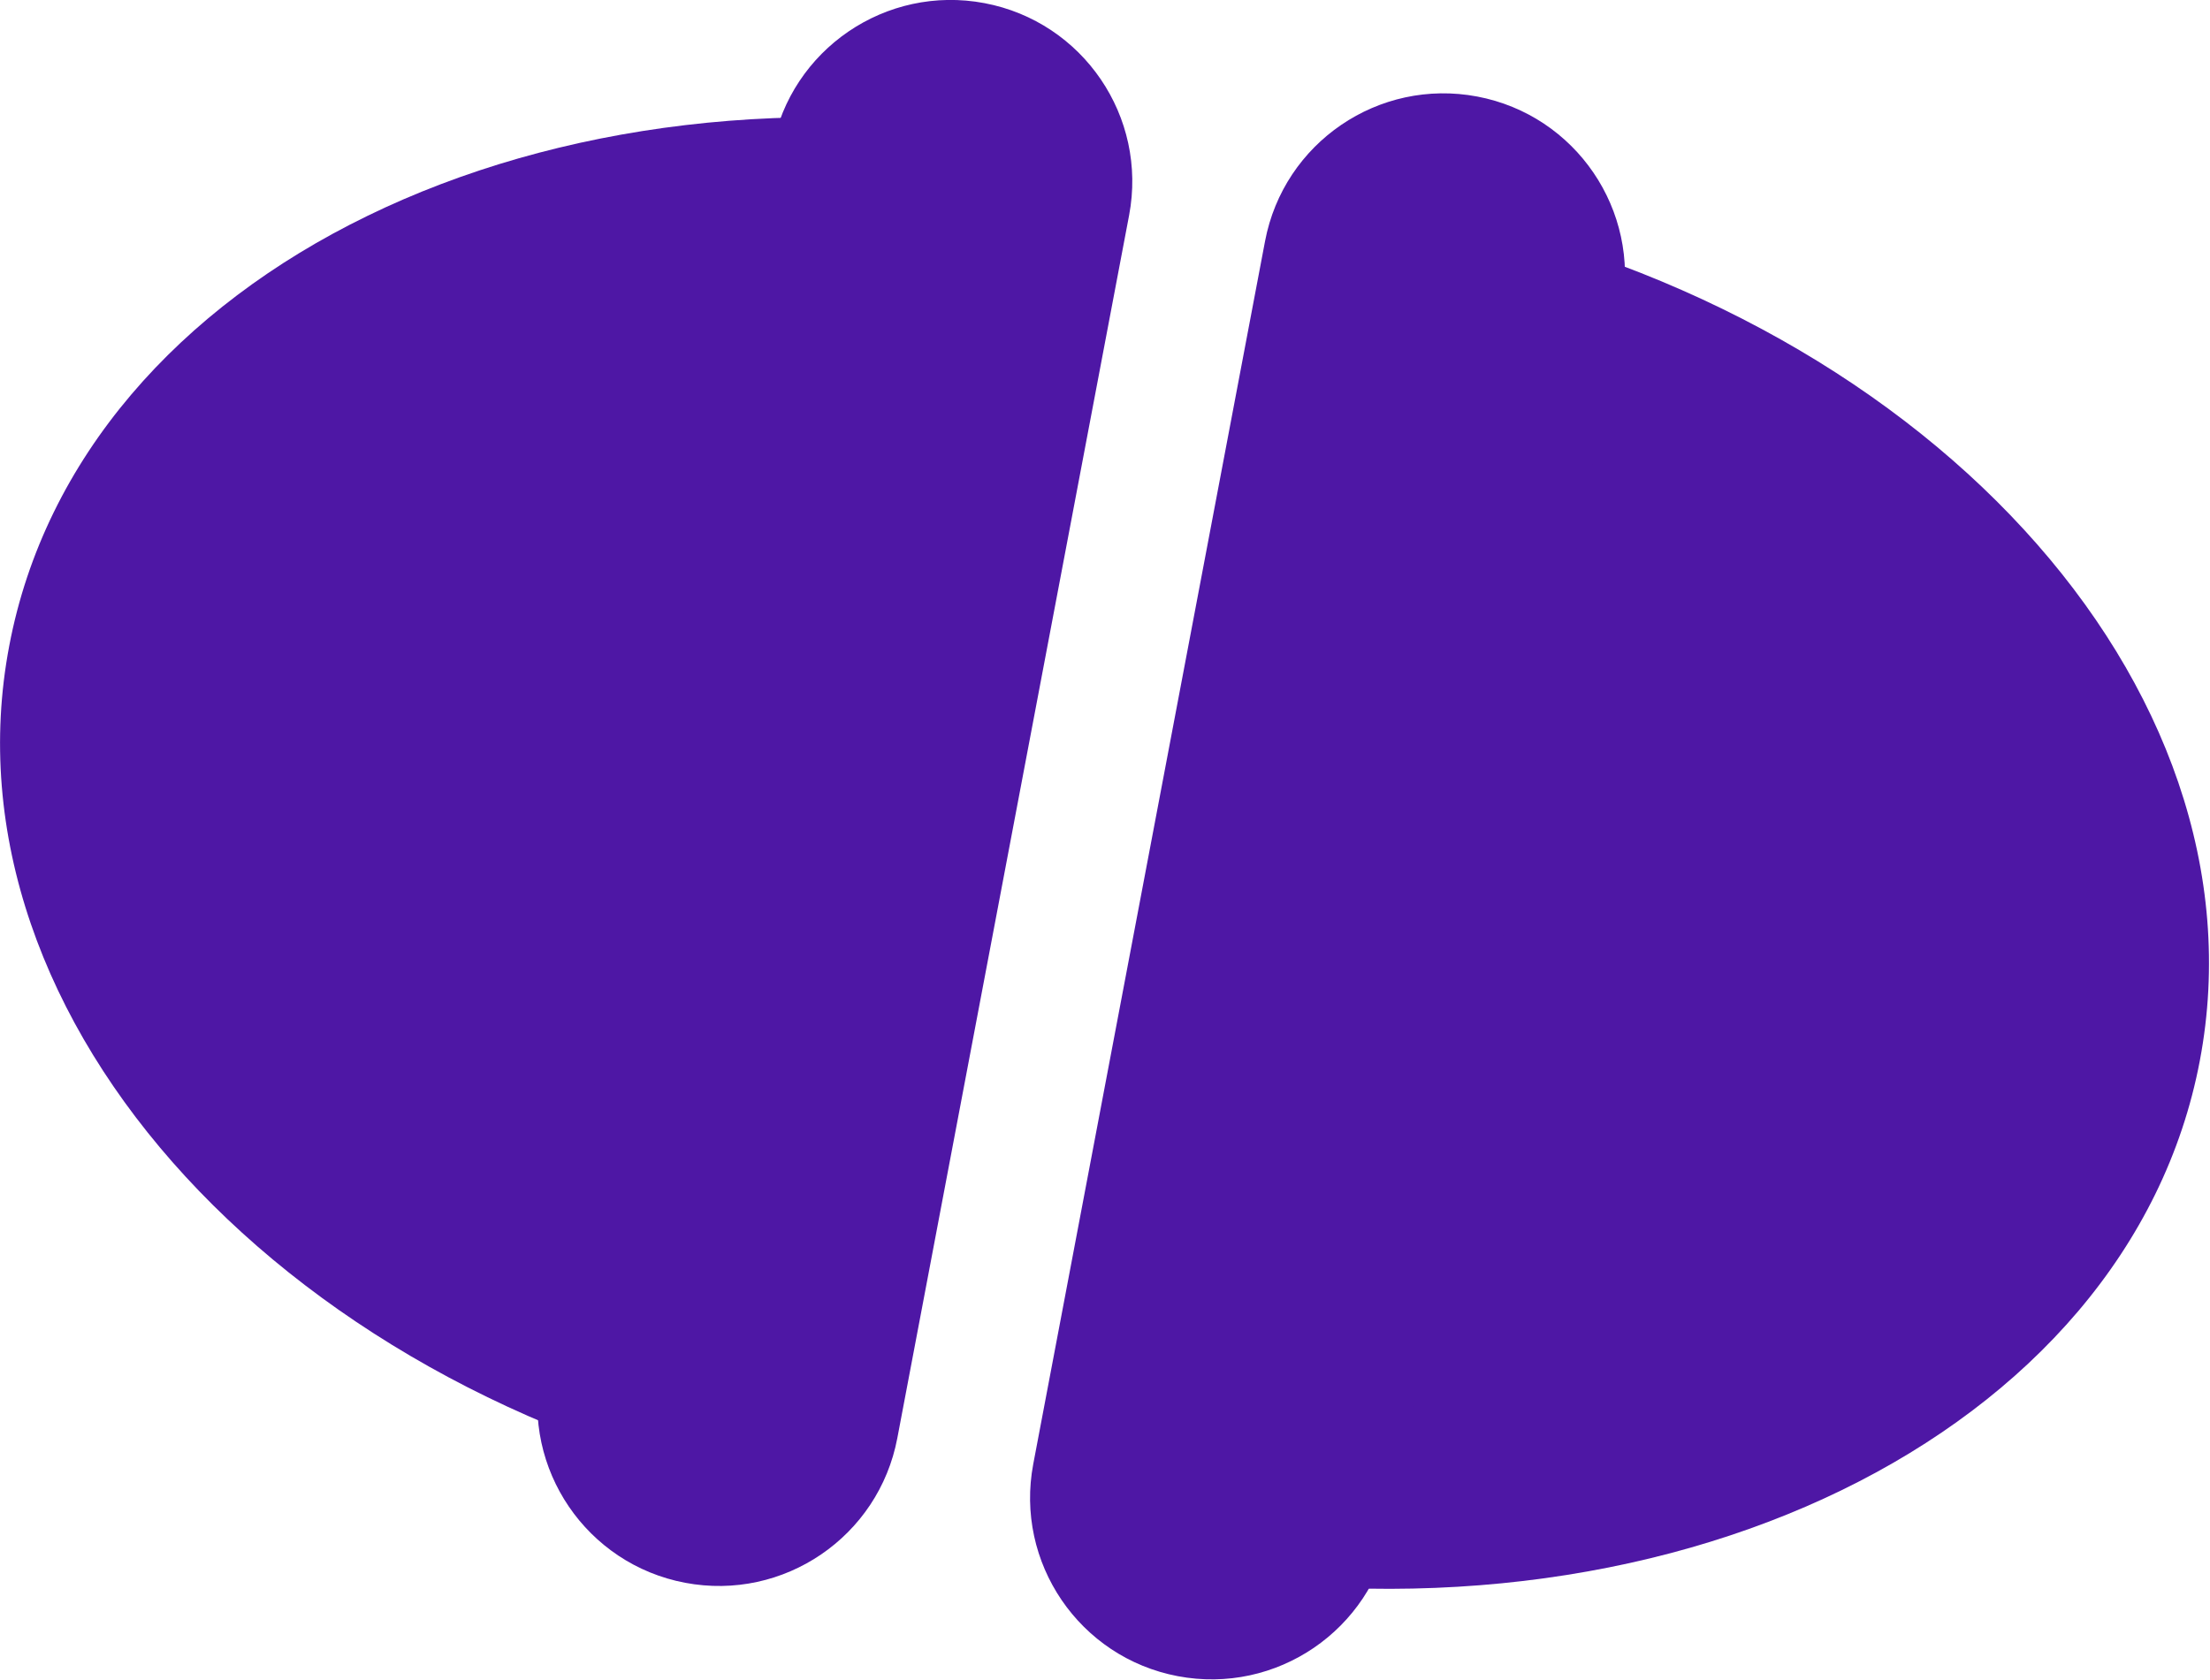
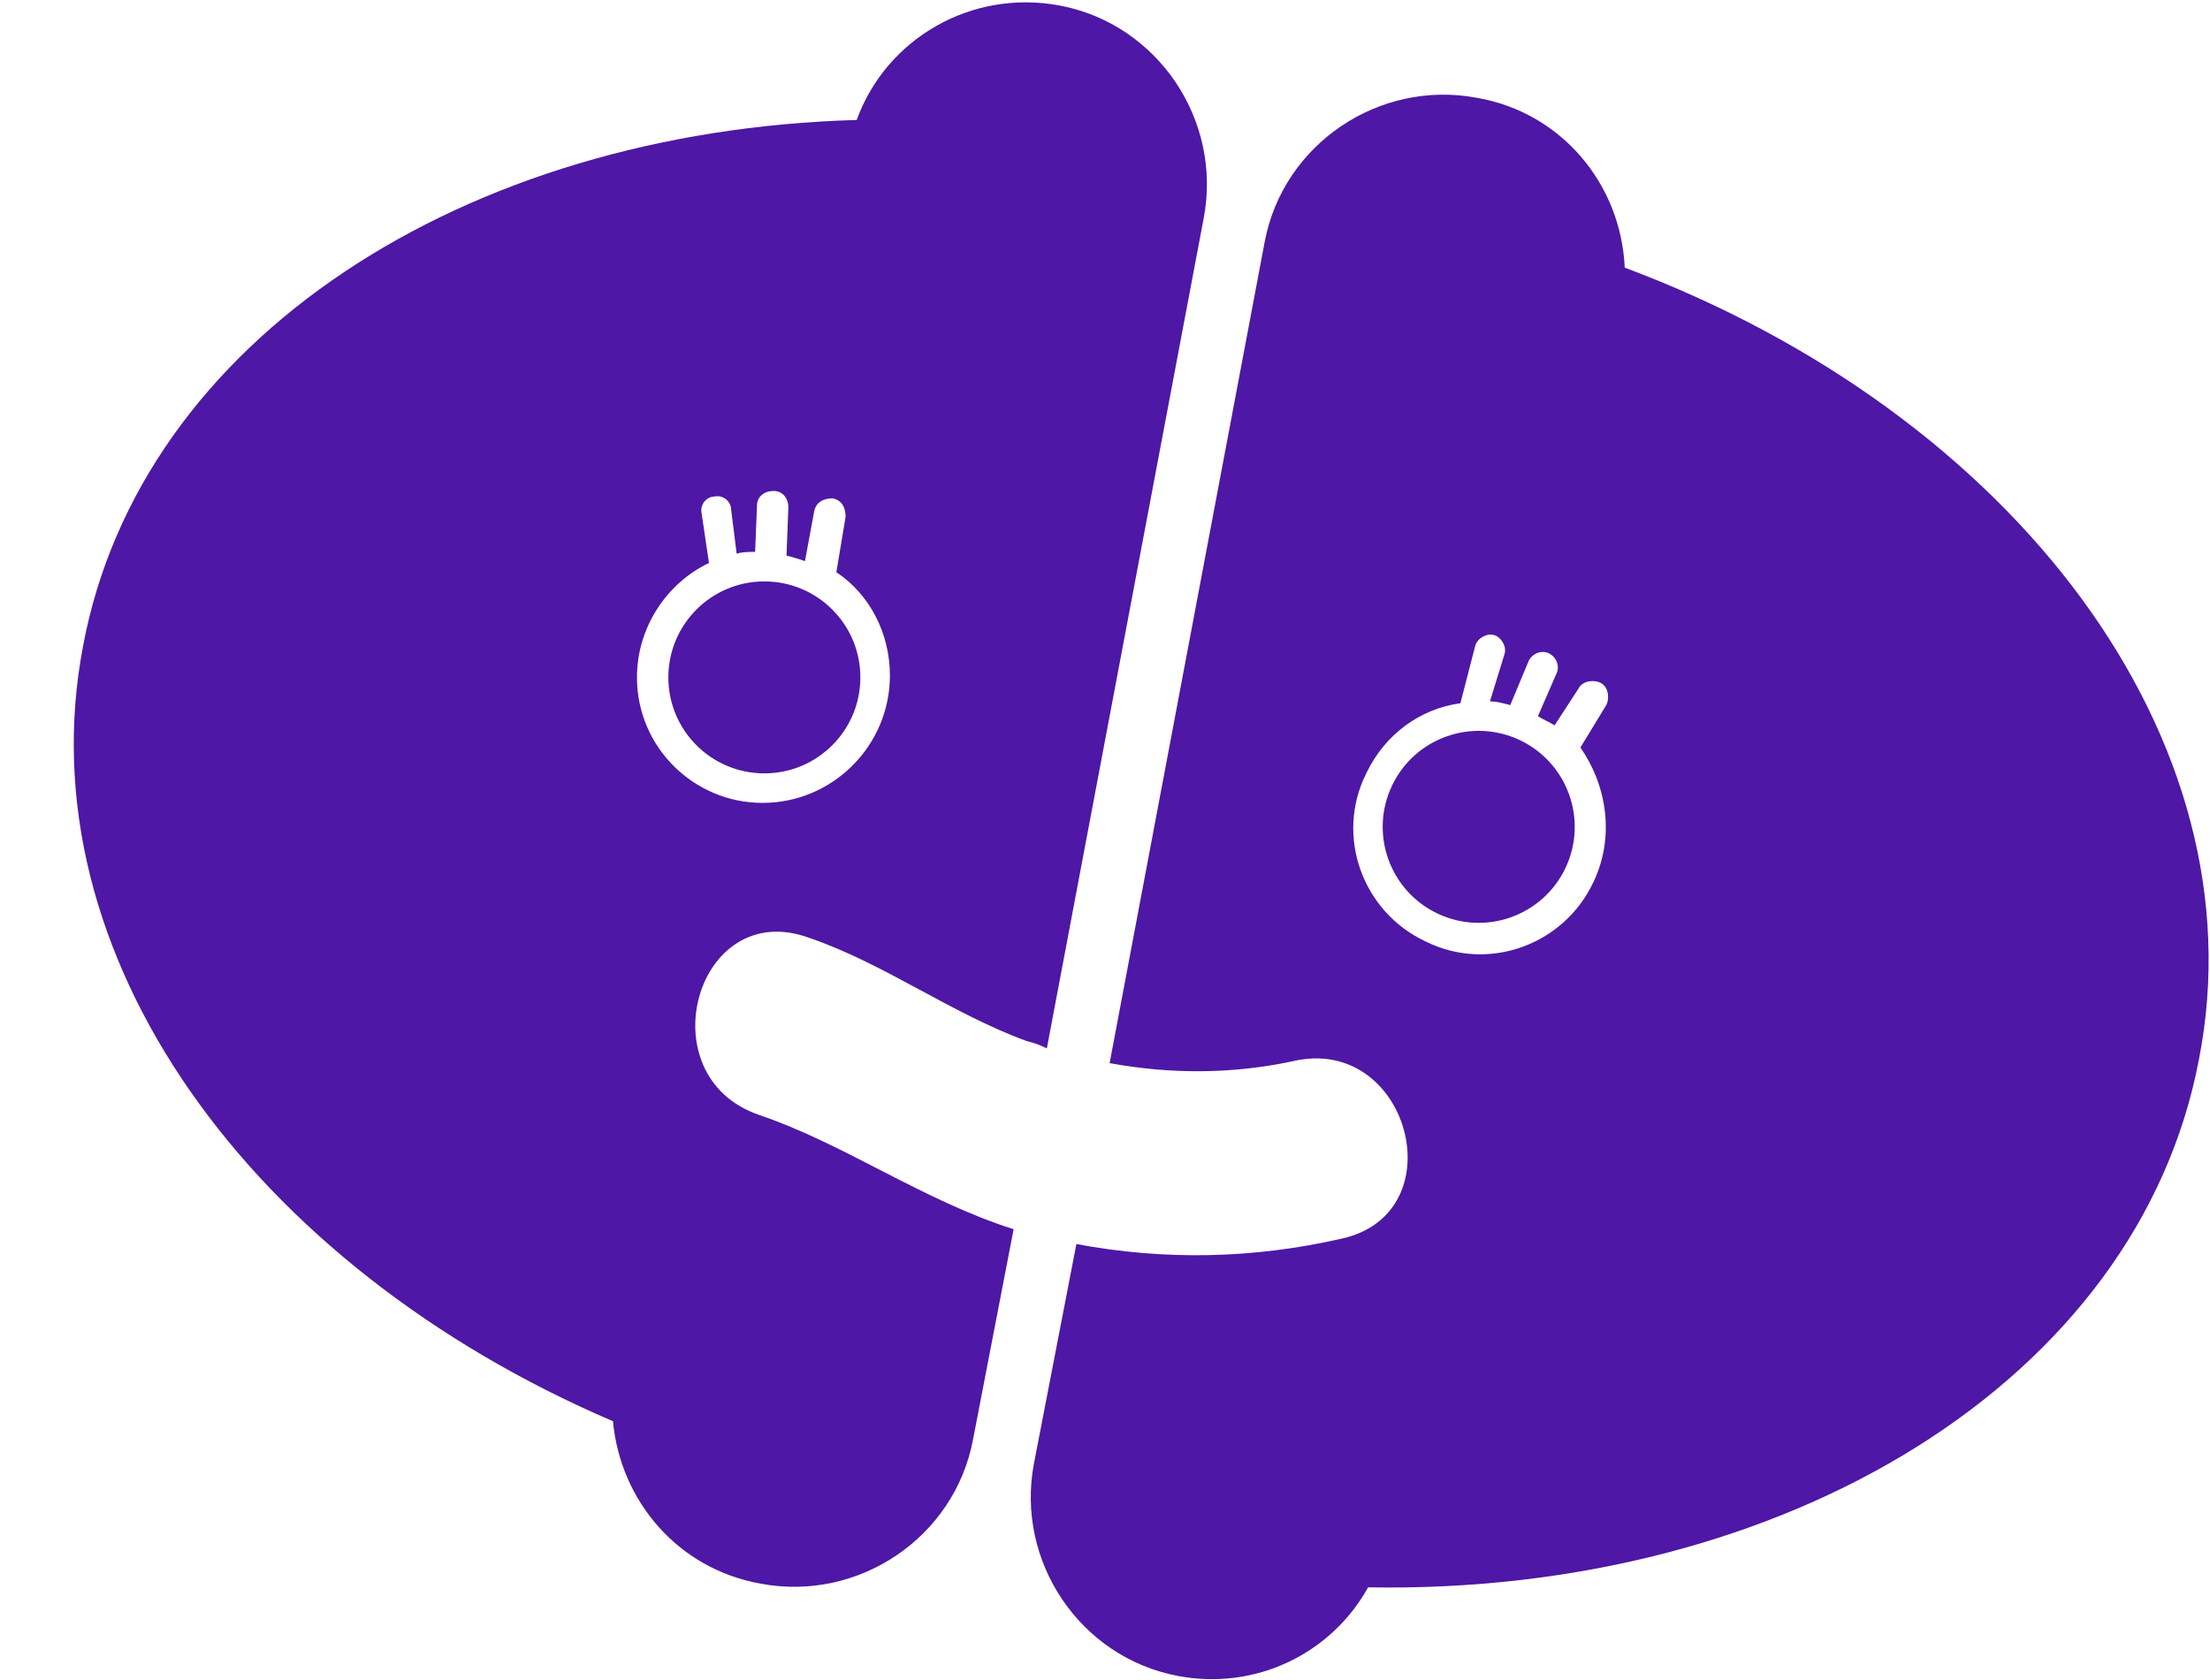
- <svg xmlns="http://www.w3.org/2000/svg" width="119.72" height="91" viewBox="0 0 119.72 91">
-   <defs>
-     <style>.b26f1850-717a-4916-9138-33e9f995dc47{fill:#4e17a5;}</style>
-   </defs>
-   <g id="01852879-7eed-4ed5-97bd-ffb55b62639c" data-name="圖層 2">
-     <g id="69737e64-47f8-4246-b408-5a36f68d7e1b" data-name="圖層 1">
-       <path class="b26f1850-717a-4916-9138-33e9f995dc47" d="M.5,35C-3.36,55.31,15.67,76,43,81.16L56.94,7.53C29.62,2.36,4.35,14.64.5,35Z" />
-       <path class="b26f1850-717a-4916-9138-33e9f995dc47" d="M76.73,11.28l-14,73.63c27.32,5.18,52.59-7.11,56.44-27.44S104.05,16.46,76.73,11.28Z" />
-       <rect class="b26f1850-717a-4916-9138-33e9f995dc47" x="35.39" y="-0.59" width="19.67" height="87.12" rx="9.84" ry="9.84" transform="translate(8.79 -7.67) rotate(10.73)" />
-       <rect class="b26f1850-717a-4916-9138-33e9f995dc47" x="62.08" y="4.47" width="19.67" height="87.12" rx="9.84" ry="9.84" transform="translate(10.2 -12.55) rotate(10.73)" />
-     </g>
+ <svg xmlns="http://www.w3.org/2000/svg" version="1.1" id="圖層_1" x="0px" y="0px" viewBox="0 0 119.7 91" style="enable-background:new 0 0 119.7 91;" xml:space="preserve">
+   <style type="text/css">
+ 	.st0{fill:#4E17A5;}
+ </style>
+   <g>
+     <ellipse transform="matrix(0.4302 -0.9027 0.9027 0.4302 5.1917 97.8311)" class="st0" cx="80.1" cy="44.8" rx="5.2" ry="5.2" />
+     <path class="st0" d="M88,14.5c-0.2-4.5-3.4-8.4-8-9.2c-5.3-1-10.5,2.5-11.5,7.8l-8.4,44.5c3.3,0.6,6.6,0.6,9.9-0.1   c6.3-1.5,8.9,8.2,2.7,9.6c-4.8,1.1-9.6,1.2-14.4,0.3L56,79.3c-1,5.3,2.5,10.5,7.8,11.5c4.2,0.8,8.3-1.2,10.3-4.8   c22.6,0.4,41.7-11.2,45-28.6C122.5,40.1,109.1,22.4,88,14.5z M86.3,47.8c-1.6,3.4-5.7,4.9-9.1,3.2c-3.4-1.6-4.9-5.7-3.2-9.1   c1-2.1,2.9-3.5,5.1-3.8l0.8-3.1c0.1-0.4,0.6-0.7,1-0.6c0.4,0.1,0.7,0.6,0.6,1L80.7,38c0.4,0,0.7,0.1,1.1,0.2l1-2.4   c0.2-0.4,0.7-0.6,1.1-0.4c0.4,0.2,0.6,0.7,0.4,1.1l-1,2.3c0.3,0.2,0.6,0.3,0.9,0.5l1.3-2c0.2-0.4,0.8-0.5,1.2-0.3   c0.4,0.2,0.5,0.8,0.3,1.2l-1.4,2.3c0,0,0,0,0,0C87,42.5,87.5,45.3,86.3,47.8z" />
+   </g>
+   <g>
+     <circle class="st0" cx="41.4" cy="36.7" r="5.2" />
+     <path class="st0" d="M41.1,60.4c-6.1-2.1-3.4-11.8,2.7-9.6c4.1,1.4,7.7,4.1,11.8,5.6c0.4,0.1,0.7,0.2,1.1,0.4l8.5-45   c1-5.3-2.5-10.5-7.8-11.5c-4.8-0.9-9.4,1.8-11,6.2C25.1,7.1,7.6,18.4,4.5,35c-3.2,16.7,9.1,33.6,28.7,42c0.4,4.3,3.5,8,8,8.8   c5.3,1,10.5-2.5,11.5-7.8l2.2-11.4C49.9,65,45.8,62,41.1,60.4z M34.5,36.7c0-2.7,1.6-5.1,3.9-6.2c0,0,0,0,0,0L38,27.8   c-0.1-0.5,0.3-0.9,0.7-0.9c0.5-0.1,0.9,0.3,0.9,0.7l0.3,2.4c0.3-0.1,0.7-0.1,1-0.1l0.1-2.5c0-0.5,0.4-0.8,0.9-0.8   c0.5,0,0.8,0.4,0.8,0.9l-0.1,2.6c0.4,0.1,0.7,0.2,1,0.3l0.5-2.7c0.1-0.5,0.5-0.7,1-0.7c0.5,0.1,0.7,0.5,0.7,1L45.3,31   c1.8,1.2,2.9,3.3,2.9,5.6c0,3.8-3.1,6.9-6.9,6.9C37.6,43.5,34.5,40.5,34.5,36.7z" />
  </g>
</svg>
